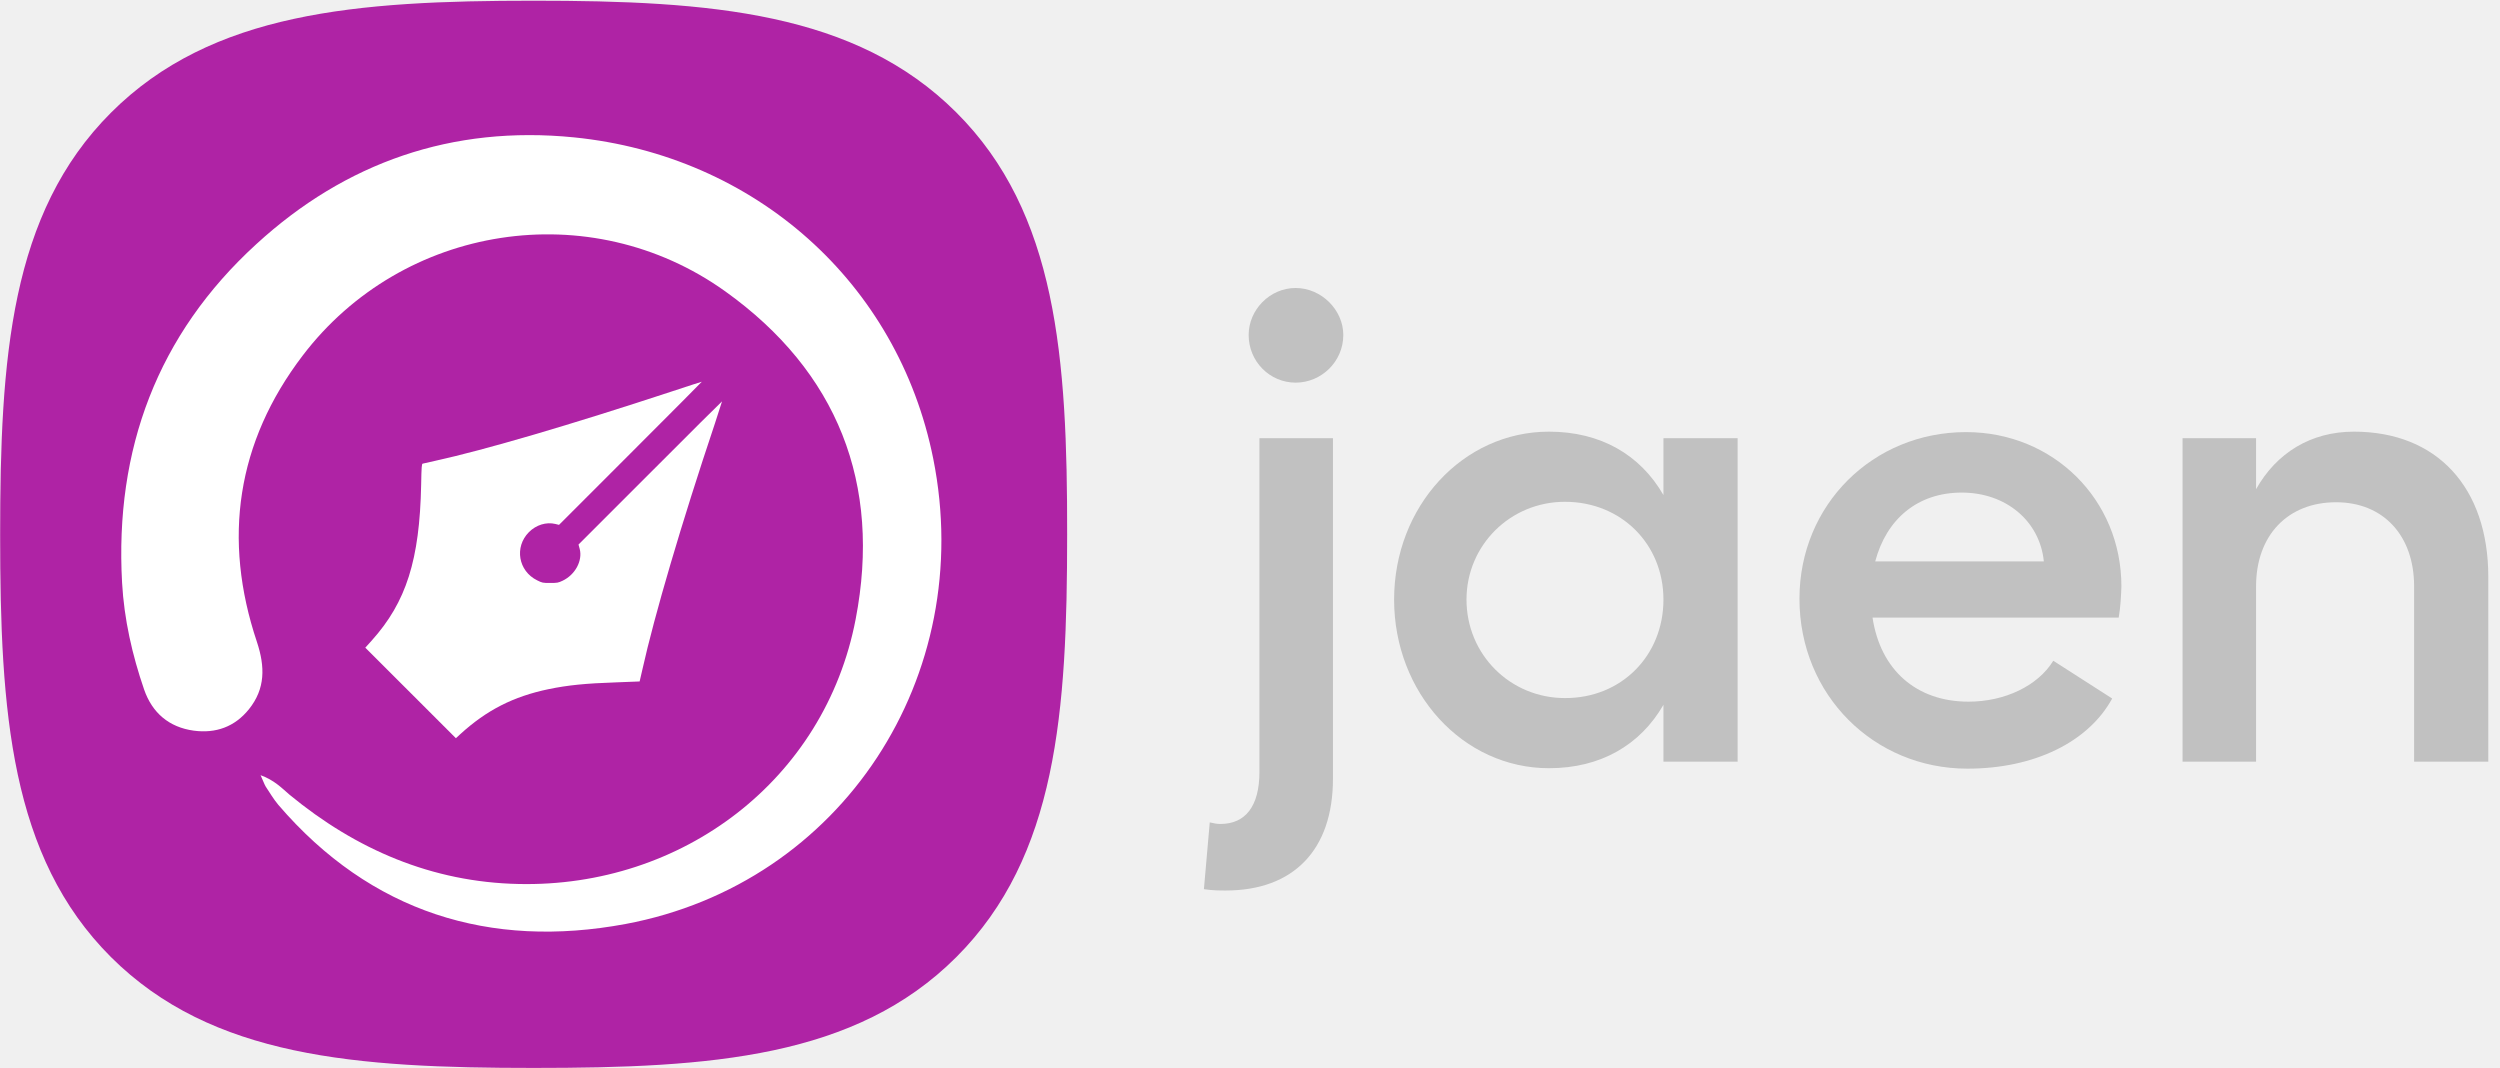
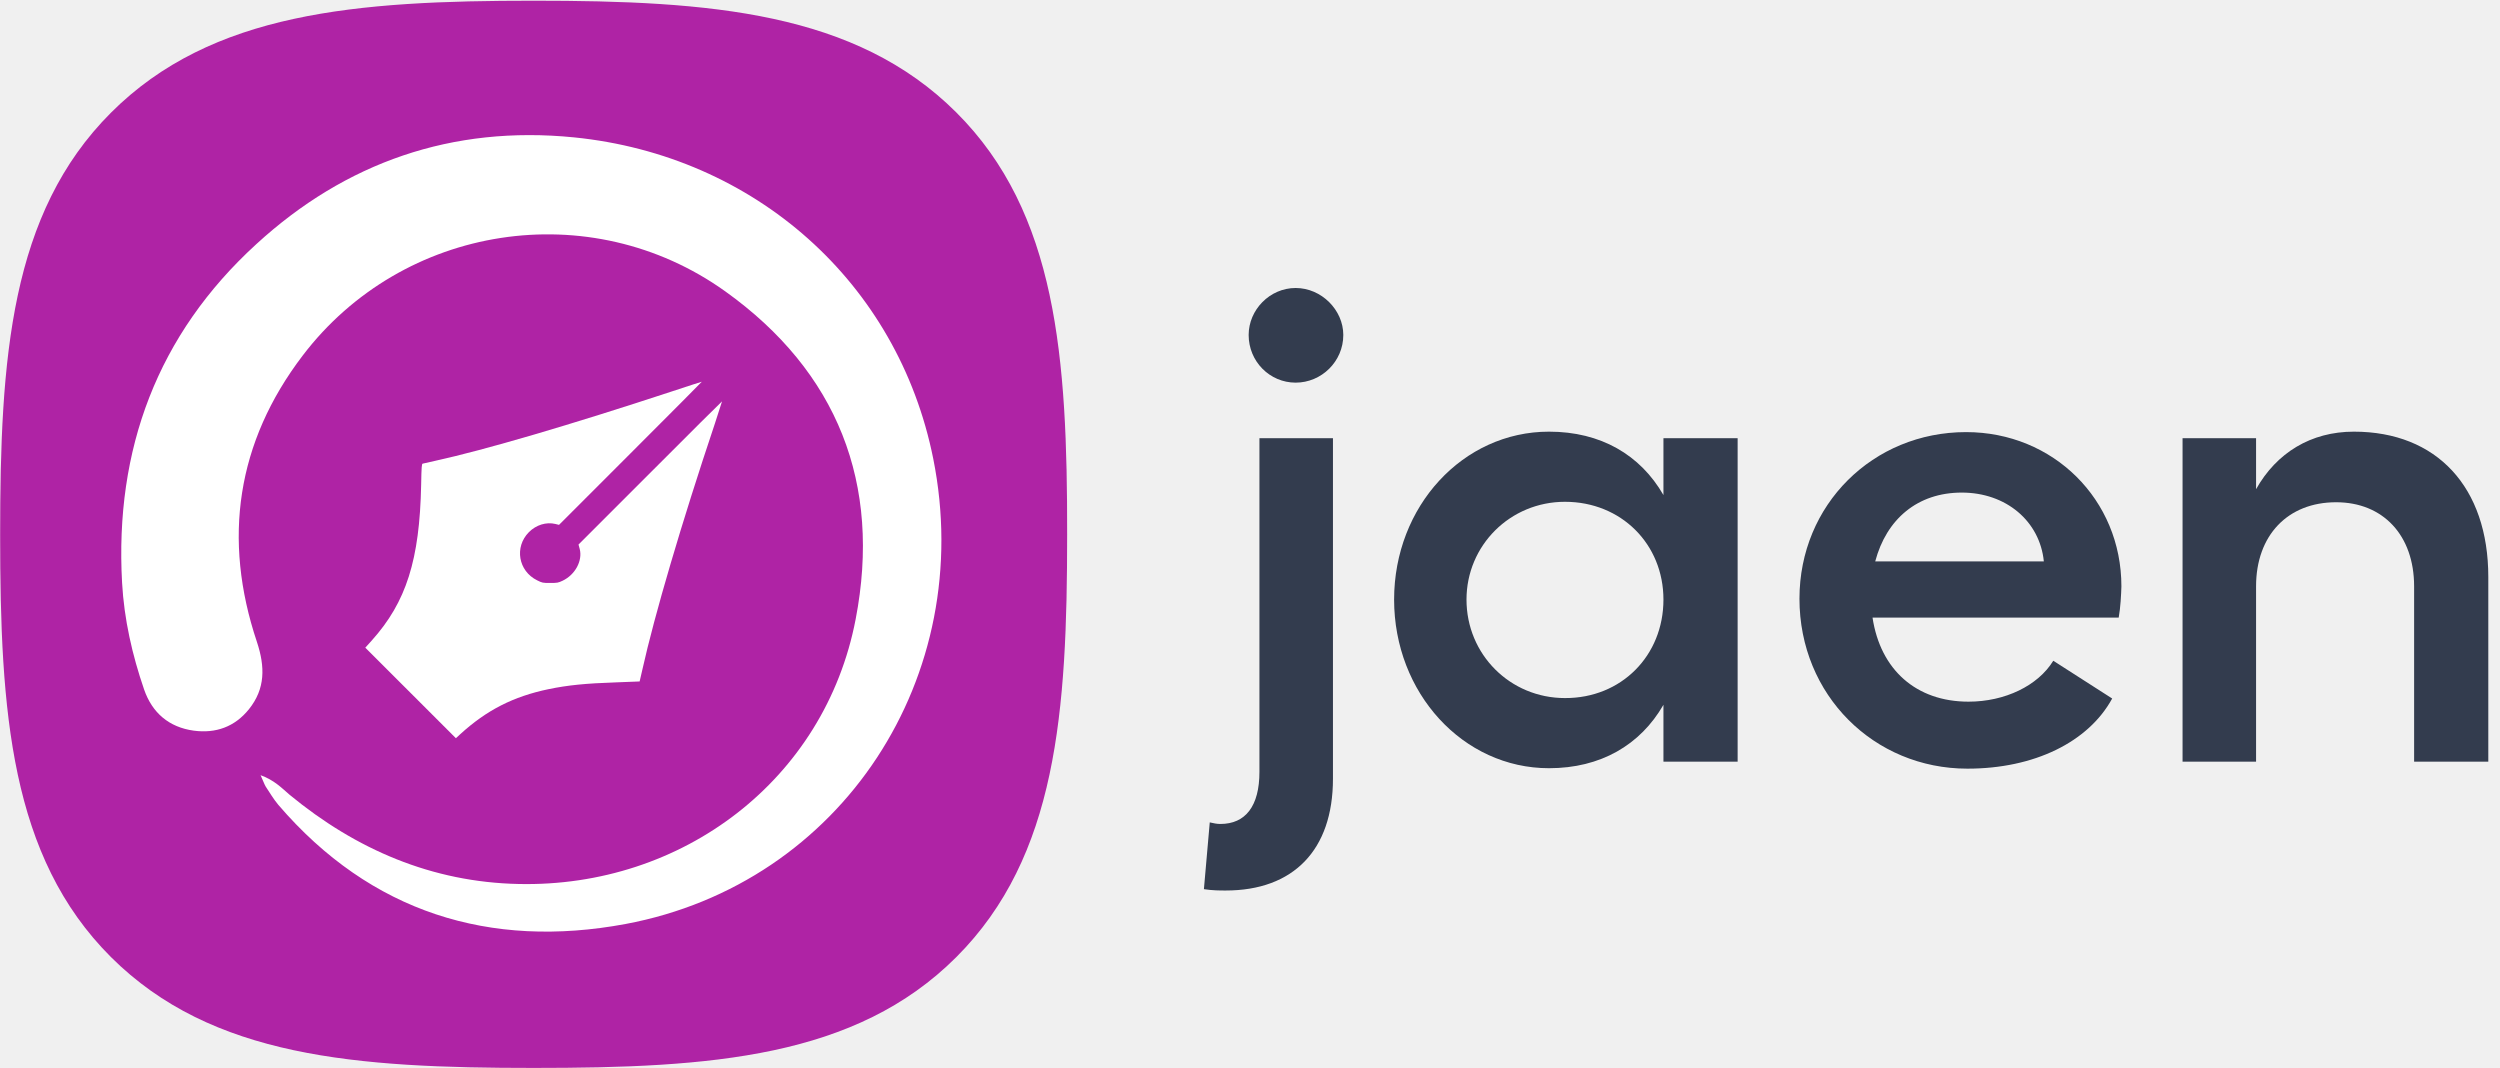
<svg xmlns="http://www.w3.org/2000/svg" width="1112" height="475" viewBox="0 0 1112 475" fill="none">
  <g clip-path="url(#clip0_1320_435)">
-     <path d="M542.8 366.5C554 366.5 560.2 358.6 560.2 343.3V194.9H592.9V346.4C592.9 378.2 575.2 396.1 545.2 396.1C542.6 396.1 539.3 396.1 535.5 395.5L538.1 365.8C539.9 366.2 541.3 366.5 542.8 366.5ZM597.5 149C597.5 160.8 587.8 170.2 576.3 170.2C564.8 170.2 555.4 160.8 555.4 149C555.4 137.8 564.8 128.1 576.3 128.1C587.8 128.1 597.5 137.9 597.5 149Z" fill="#C1C1C1" />
-     <path d="M772.9 194.9V338.8H739.9V313.5C729.6 331.4 711.9 341.7 689 341.7C650.7 341.7 620.1 308.2 620.1 266.7C620.1 225.2 650.7 192 689 192C712 192 729.6 202.3 739.9 220.2V194.9H772.9ZM739.9 266.7C739.9 242 721.1 223.2 696.1 223.2C671.7 223.2 652.3 242.6 652.3 266.7C652.3 291.1 671.7 310.5 696.1 310.5C721.1 310.6 739.9 291.7 739.9 266.7Z" fill="#C1C1C1" />
-     <path d="M942.4 274.7H832.9C836.4 297.9 852.3 312.1 875.6 312.1C891.8 312.1 906.5 305 913.3 293.9L939.5 310.7C928.9 330.1 904.8 341.9 875.1 341.9C833.6 341.9 800.4 309.2 800.4 266.3C800.4 224.5 833.1 192.2 874.5 192.2C913.3 192.2 943.6 222.2 943.6 260.8C943.5 264.4 943.2 270.3 942.4 274.7ZM909.1 249.7C907.3 231.8 892.3 219.1 872.6 219.1C852.9 219.1 839.1 230.9 834.1 249.7H909.1Z" fill="#C1C1C1" />
-     <path d="M1106.8 256.7V338.8H1073.8V260.8C1073.8 238.1 1060 223.4 1039.1 223.4C1017.6 223.4 1003.5 238.1 1003.5 260.8V338.8H970.8V194.9H1003.5V217.6C1012.6 201.4 1027.9 192 1047 192C1083.9 192 1106.8 216.7 1106.8 256.7Z" fill="#C1C1C1" />
+     <path d="M542.8 366.5C554 366.5 560.2 358.6 560.2 343.3V194.9H592.9V346.4C592.9 378.2 575.2 396.1 545.2 396.1C542.6 396.1 539.3 396.1 535.5 395.5L538.1 365.8C539.9 366.2 541.3 366.5 542.8 366.5ZM597.5 149C597.5 160.8 587.8 170.2 576.3 170.2C564.8 170.2 555.4 160.8 555.4 149C555.4 137.8 564.8 128.1 576.3 128.1C587.8 128.1 597.5 137.9 597.5 149Z" fill="#333C4E" />
+     <path d="M772.9 194.9V338.8H739.9V313.5C729.6 331.4 711.9 341.7 689 341.7C650.7 341.7 620.1 308.2 620.1 266.7C620.1 225.2 650.7 192 689 192C712 192 729.6 202.3 739.9 220.2V194.9H772.9ZM739.9 266.7C739.9 242 721.1 223.2 696.1 223.2C671.7 223.2 652.3 242.6 652.3 266.7C652.3 291.1 671.7 310.5 696.1 310.5C721.1 310.6 739.9 291.7 739.9 266.7Z" fill="#333C4E" />
+     <path d="M942.4 274.7H832.9C836.4 297.9 852.3 312.1 875.6 312.1C891.8 312.1 906.5 305 913.3 293.9L939.5 310.7C928.9 330.1 904.8 341.9 875.1 341.9C833.6 341.9 800.4 309.2 800.4 266.3C800.4 224.5 833.1 192.2 874.5 192.2C913.3 192.2 943.6 222.2 943.6 260.8C943.5 264.4 943.2 270.3 942.4 274.7ZM909.1 249.7C907.3 231.8 892.3 219.1 872.6 219.1C852.9 219.1 839.1 230.9 834.1 249.7H909.1Z" fill="#333C4E" />
+     <path d="M1106.8 256.7V338.8H1073.8V260.8C1073.8 238.1 1060 223.4 1039.1 223.4C1017.6 223.4 1003.5 238.1 1003.5 260.8V338.8H970.8V194.9H1003.5V217.6C1012.6 201.4 1027.9 192 1047 192C1083.9 192 1106.8 216.7 1106.8 256.7Z" fill="#333C4E" />
    <g clip-path="url(#clip1_1320_435)">
      <path fill-rule="evenodd" clip-rule="evenodd" d="M425.268 49.917C380.468 5.317 316.068 0.317 237.368 0.317C158.568 0.317 94.168 5.317 49.368 50.117C4.568 94.917 0.068 159.217 0.068 237.917C0.068 316.617 4.568 381.017 49.368 425.717C94.168 470.417 158.568 475.017 237.368 475.017C316.168 475.017 380.568 470.517 425.368 425.717C470.168 380.917 474.668 316.617 474.668 237.817C474.768 159.117 470.168 94.617 425.268 49.917Z" fill="#AF23A5" />
      <path d="M115.9 344.8C122 347 125.3 350.5 128.8 353.5C158.4 377.9 192.2 392.4 230.7 393.2C303.5 394.8 366.9 346.9 380.6 275.4C392.2 215.2 372.5 165.3 322.6 129.6C262.5 86.6 179.1 99.7 134.6 158.2C105.3 196.7 98.9 239.7 114.3 285.6C117.9 296.5 118.1 306.3 110.7 315.5C104.4 323.3 96 326.3 86.2 325C75.2 323.5 67.7 317.1 64.1 306.7C58.8 291.3 55.2 275.4 54.3 259.2C51 199.9 70 148.8 114 108.6C153.7 72.2 201.2 55.7 255.3 61.1C335.8 69.2 399.4 125.7 415.1 204C434.5 300.8 374.5 393 278.2 411C218 422.2 164.9 405.9 123.8 358C121.7 355.5 120 352.6 118.2 349.9C117.5 348.7 117.1 347.4 115.9 344.8Z" fill="white" />
      <path d="M204.64 326.64C216.44 315.86 228.3 309.81 244.08 306.52C252.56 304.78 260.32 303.97 274.2 303.51C279.82 303.29 284.48 303.11 284.51 303.11C284.54 303.08 285.07 300.78 285.69 297.99C291.09 273.68 303.24 232.37 317.99 188.37C319.76 183 321.19 178.56 321.16 178.53C321.1 178.47 306.72 192.78 289.21 210.33L257.32 242.22L257.85 244.15C259.22 249.37 255.86 255.64 250.24 258.31C248.25 259.24 247.91 259.3 244.68 259.3C241.36 259.3 241.2 259.27 238.9 258.12C230.52 253.99 228.71 243.28 235.27 236.69C238.5 233.46 242.97 232.09 247.04 233.06L248.65 233.46L280.45 201.66C297.93 184.18 312.19 169.86 312.16 169.8C312.1 169.77 306.14 171.69 298.9 174.09C253.81 188.93 215.65 200.14 193.63 204.96C190.8 205.58 188.29 206.14 188.01 206.23C187.58 206.35 187.48 207.5 187.33 215.61C186.65 249.09 180.72 267.78 165.34 284.92L162.48 288.09L182.63 308.21L202.78 328.36L204.64 326.64Z" fill="white" />
    </g>
  </g>
  <defs>
    <clipPath id="clip0_1320_435">
      <rect width="1112" height="475" fill="white" />
    </clipPath>
    <clipPath id="clip1_1320_435">
      <rect width="475" height="475" fill="white" />
    </clipPath>
  </defs>
</svg>
